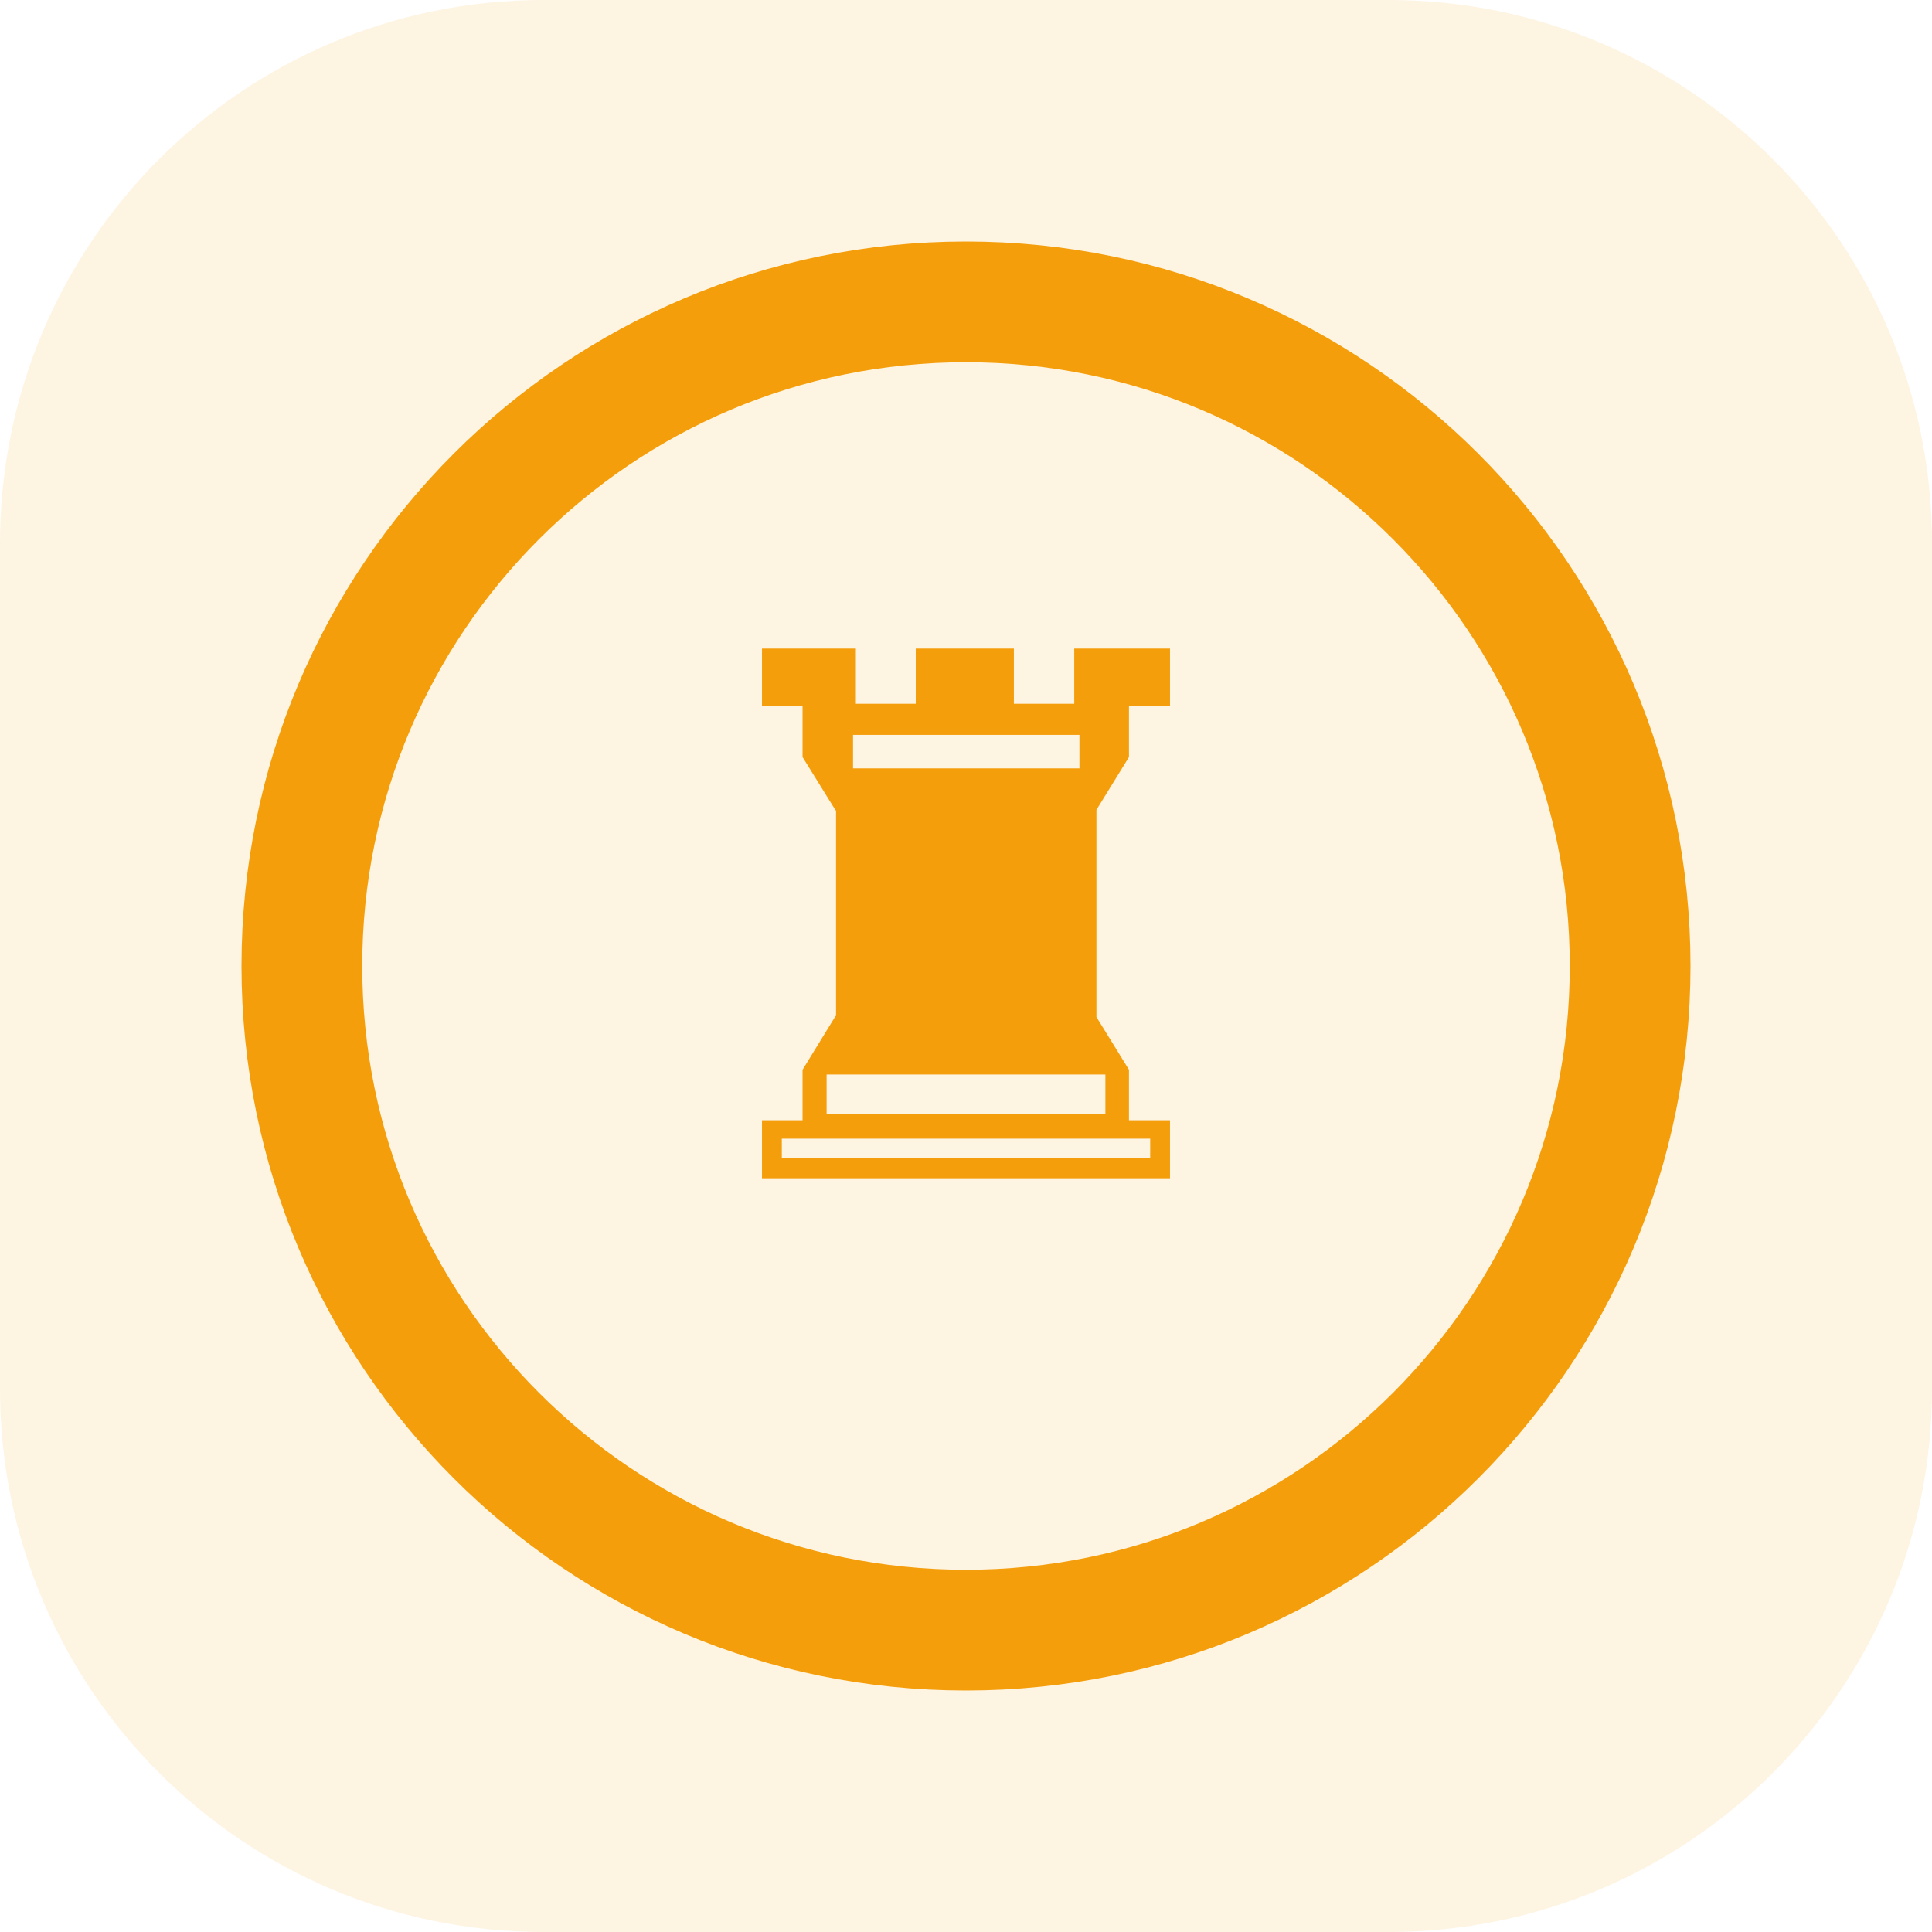
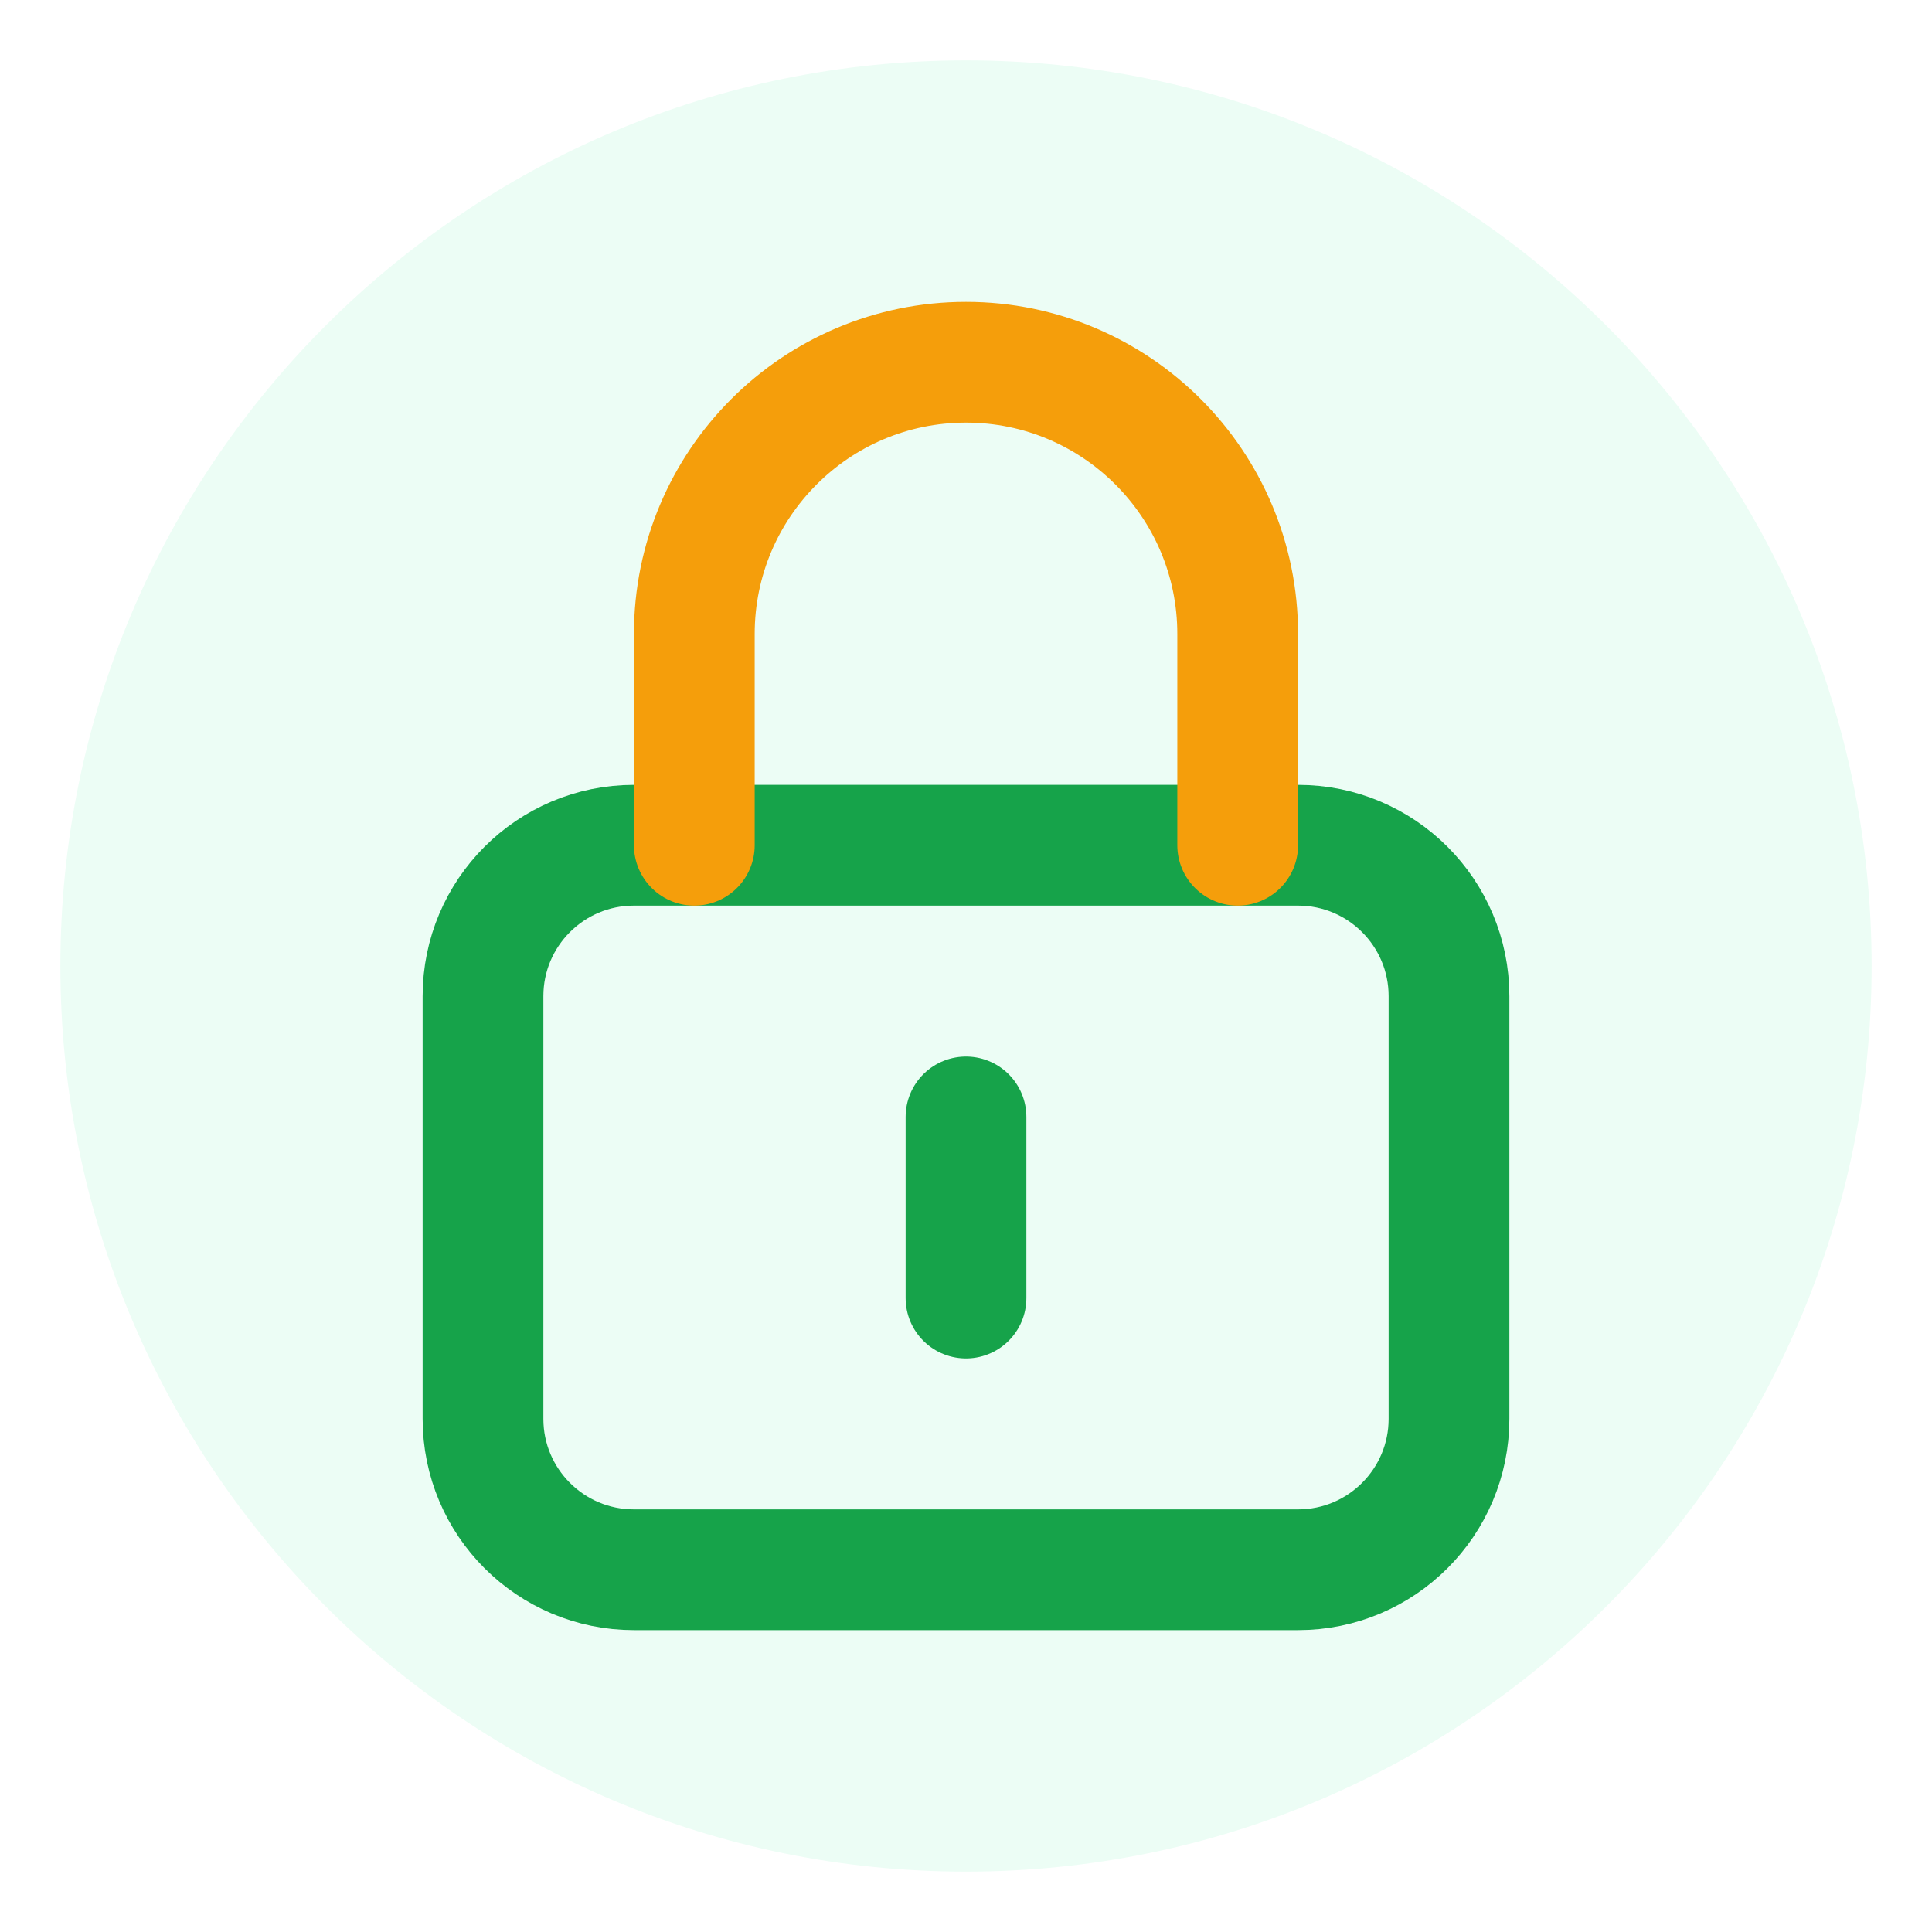
- <svg xmlns="http://www.w3.org/2000/svg" width="64" height="64" viewBox="0 0 64 64">
-   <rect width="64" height="64" rx="18" fill="#f59e0b" opacity=".12" />
-   <circle cx="32" cy="32" r="22" fill="none" stroke="#f59e0b" stroke-width="4" />
-   <text x="32" y="39" text-anchor="middle" font-family="Arial" font-size="24" font-weight="700" fill="#f59e0b">♜</text>
+ <svg xmlns="http://www.w3.org/2000/svg" viewBox="0 0 64 64" fill="none">
+   <circle cx="32" cy="32" r="30" fill="#ECFDF5" />
+   <rect x="16" y="28" width="32" height="24" rx="5" stroke="#16A34A" stroke-width="4" />
+   <path d="M23 28v-7a9 9 0 0 1 18 0v7" stroke="#F59E0B" stroke-width="4" stroke-linecap="round" />
+   <path d="M32 37v6" stroke="#16A34A" stroke-width="4" stroke-linecap="round" />
</svg>
